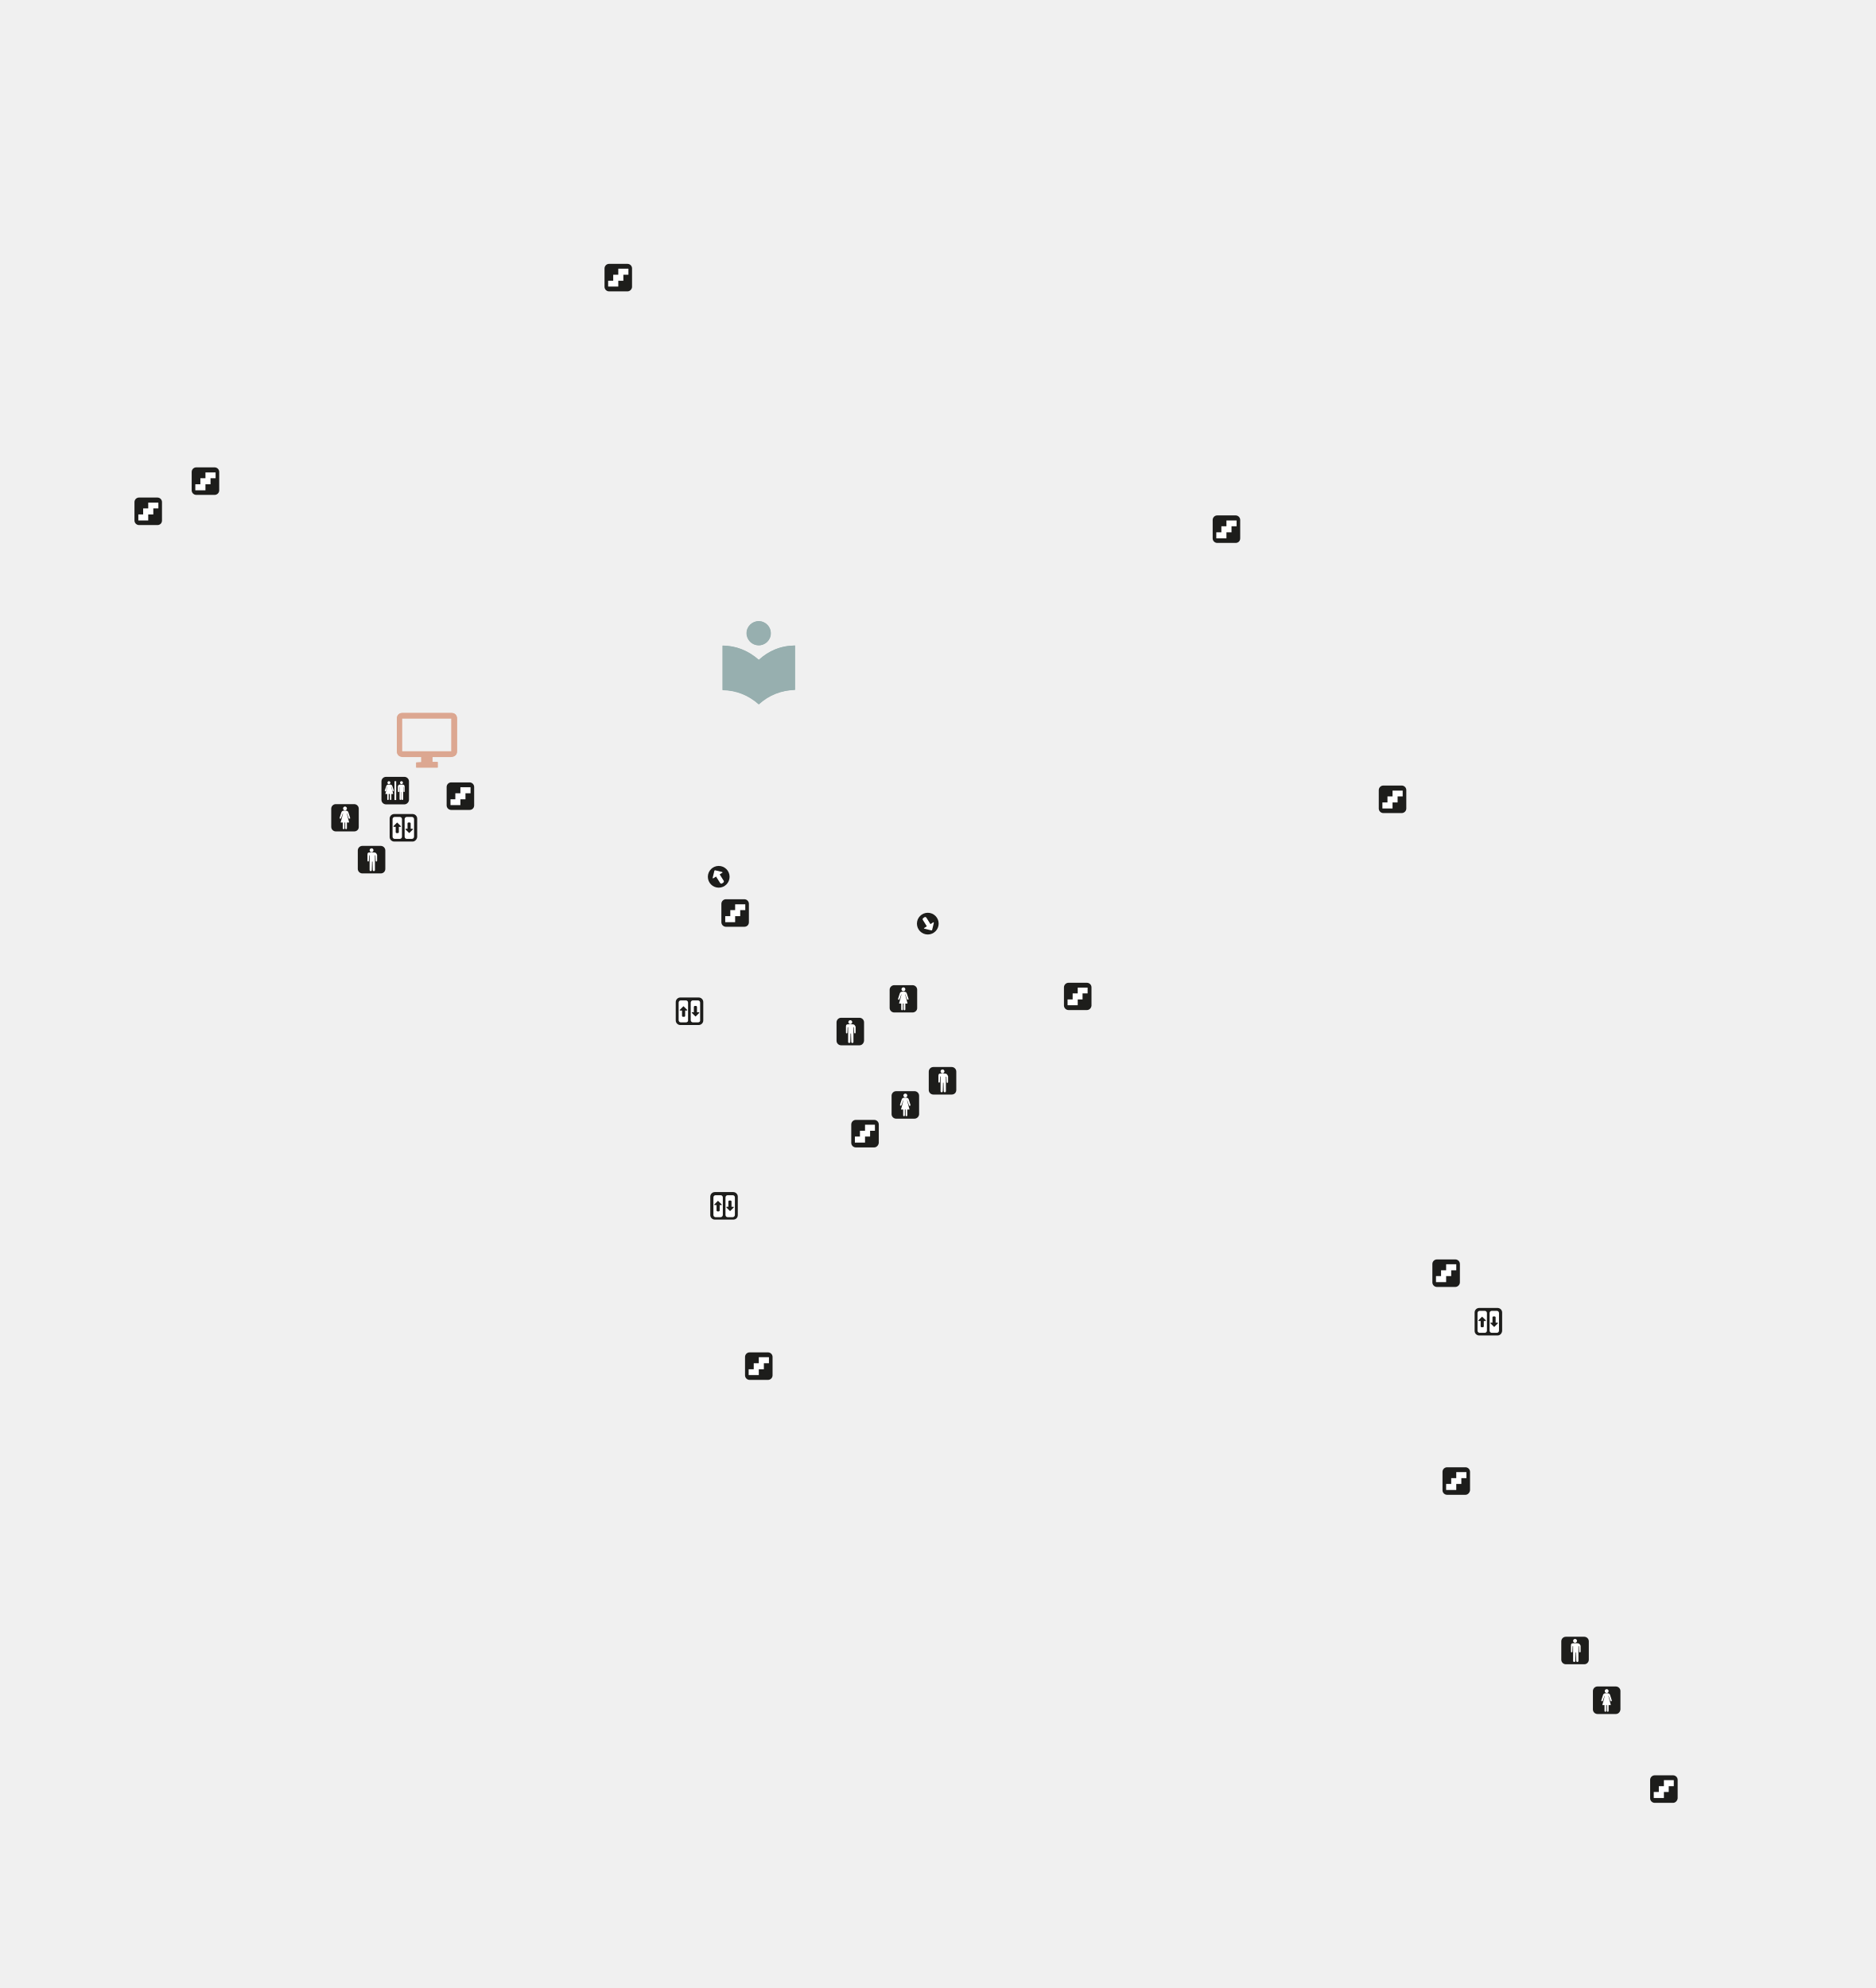
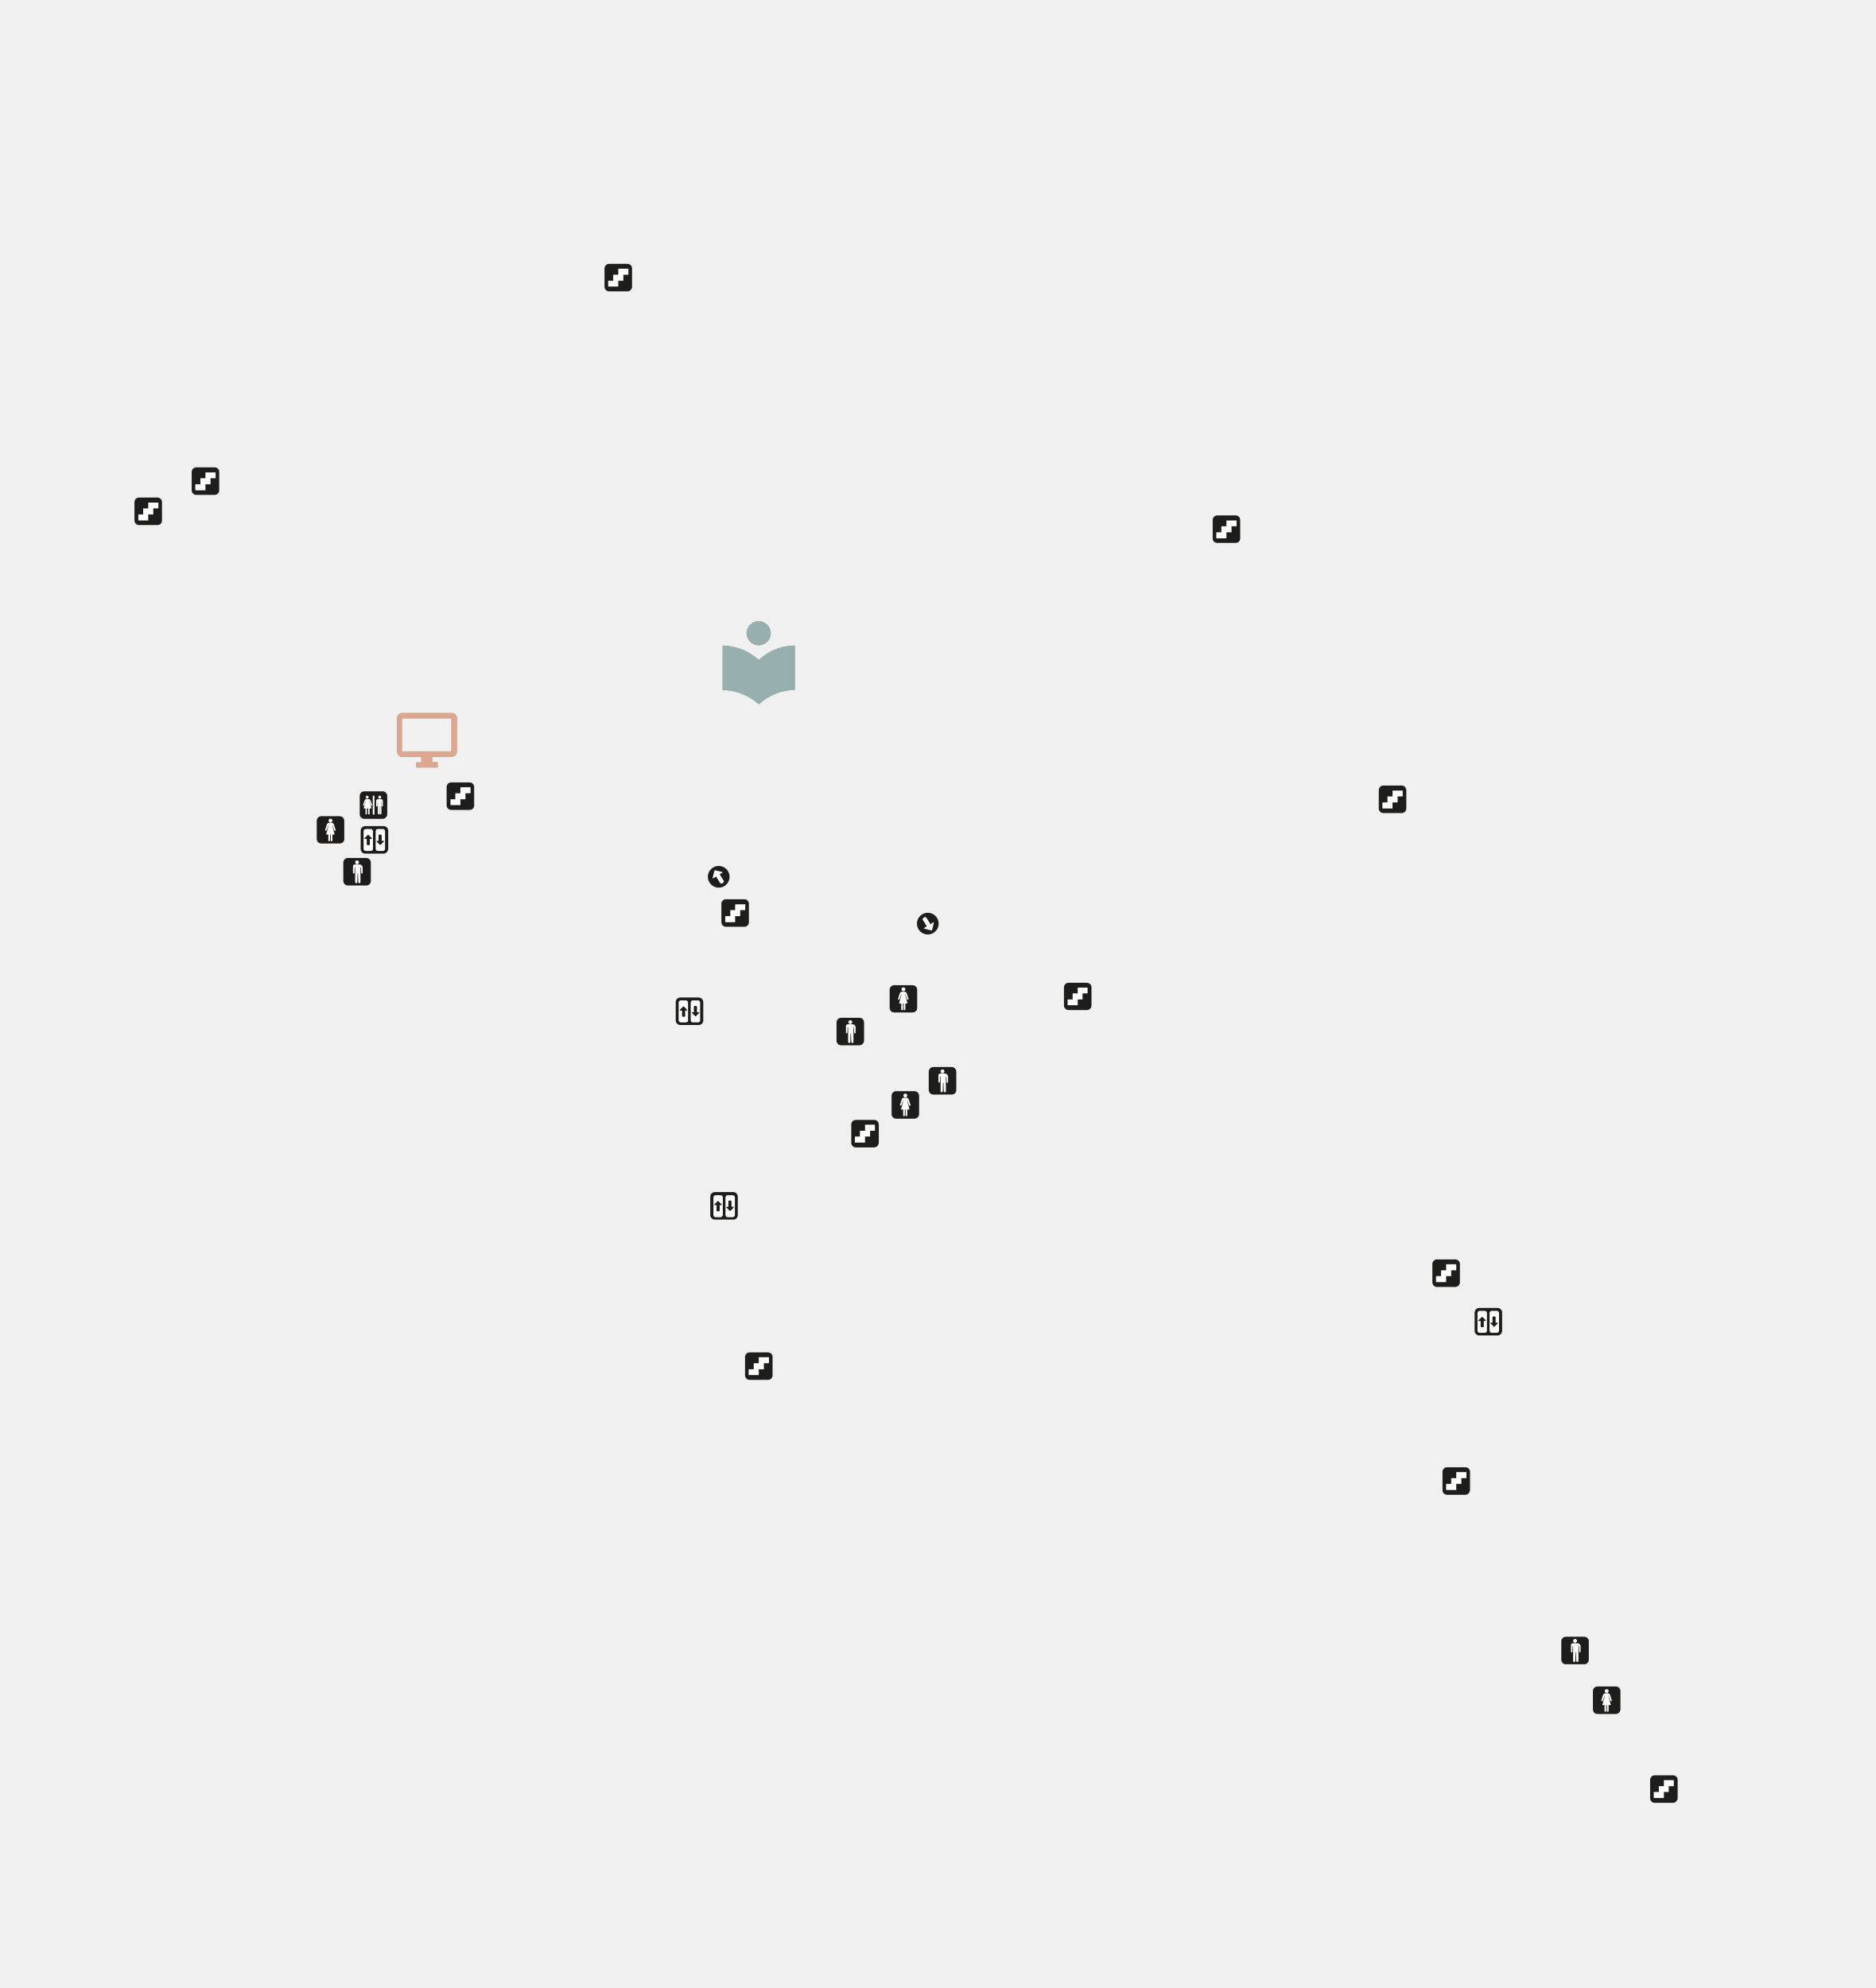
<svg xmlns="http://www.w3.org/2000/svg" version="1.1" id="icones" x="0px" y="0px" viewBox="0 0 777 823.5" style="enable-background:new 0 0 777 823.5;" xml:space="preserve">
  <style type="text/css">
	.st0{fill:#1D1D1B;}
	.st1{fill:#FFFFFF;}
	.st2{opacity:0.5;}
	.st3{fill:#3E6E6D;}
	.st4{fill:#C85E31;}
	.st5{fill:#F1F1F2;}
	.st6{fill:#1D1C1A;}
</style>
  <g>
    <path class="st0" d="M88.9,205h-7.6c-1,0-1.9-0.8-1.9-1.9v-7.6c0-1,0.8-1.9,1.9-1.9h7.6c1,0,1.9,0.8,1.9,1.9v7.6   C90.8,204.2,89.9,205,88.9,205z" />
    <polygon class="st1" points="85.1,195.7 85.1,198.1 83,198.1 83,200.6 80.9,200.6 80.9,203.1 85.1,203.1 85.1,200.6 87.2,200.6   87.2,198.1 89.3,198.1 89.3,195.7  " />
  </g>
  <g>
    <path class="st0" d="M580.6,336.8H573c-1,0-1.9-0.8-1.9-1.9v-7.6c0-1,0.8-1.9,1.9-1.9h7.6c1,0,1.9,0.8,1.9,1.9v7.6   C582.5,336,581.6,336.8,580.6,336.8z" />
    <polygon class="st1" points="576.8,327.5 576.8,329.9 574.7,329.9 574.7,332.4 572.6,332.4 572.6,334.9 576.8,334.9 576.8,332.4   578.9,332.4 578.9,329.9 581,329.9 581,327.5  " />
  </g>
  <g>
    <path class="st0" d="M65.2,217.5h-7.6c-1,0-1.9-0.8-1.9-1.9V208c0-1,0.8-1.9,1.9-1.9h7.6c1,0,1.9,0.8,1.9,1.9v7.6   C67.1,216.7,66.3,217.5,65.2,217.5z" />
    <polygon class="st1" points="61.4,208.2 61.4,210.6 59.3,210.6 59.3,213.1 57.3,213.1 57.3,215.6 61.4,215.6 61.4,213.1   63.5,213.1 63.5,210.6 65.6,210.6 65.6,208.2  " />
  </g>
  <g>
    <path class="st0" d="M194.5,335.5h-7.6c-1,0-1.9-0.8-1.9-1.9V326c0-1,0.8-1.9,1.9-1.9h7.6c1,0,1.9,0.8,1.9,1.9v7.6   C196.4,334.7,195.6,335.5,194.5,335.5z" />
    <polygon class="st1" points="190.7,326.1 190.7,328.6 188.6,328.6 188.6,331.1 186.6,331.1 186.6,333.5 190.7,333.5 190.7,331.1   192.8,331.1 192.8,328.6 194.9,328.6 194.9,326.1  " />
  </g>
  <g>
    <path class="st0" d="M362.1,475.3h-7.6c-1,0-1.9-0.8-1.9-1.9v-7.6c0-1,0.8-1.9,1.9-1.9h7.6c1,0,1.9,0.8,1.9,1.9v7.6   C363.9,474.4,363.1,475.3,362.1,475.3z" />
    <polygon class="st1" points="358.3,465.9 358.3,468.4 356.2,468.4 356.2,470.8 354.1,470.8 354.1,473.3 358.3,473.3 358.3,470.8   360.4,470.8 360.4,468.4 362.4,468.4 362.4,465.9  " />
  </g>
  <g>
    <path class="st0" d="M318.1,571.6h-7.6c-1,0-1.9-0.8-1.9-1.9v-7.6c0-1,0.8-1.9,1.9-1.9h7.6c1,0,1.9,0.8,1.9,1.9v7.6   C320,570.8,319.1,571.6,318.1,571.6z" />
    <polygon class="st1" points="314.3,562.2 314.3,564.7 312.2,564.7 312.2,567.2 310.1,567.2 310.1,569.6 314.3,569.6 314.3,567.2   316.4,567.2 316.4,564.7 318.5,564.7 318.5,562.2  " />
  </g>
  <g>
    <path class="st0" d="M450.2,418.4h-7.6c-1,0-1.9-0.8-1.9-1.9V409c0-1,0.8-1.9,1.9-1.9h7.6c1,0,1.9,0.8,1.9,1.9v7.6   C452,417.6,451.2,418.4,450.2,418.4z" />
    <polygon class="st1" points="446.4,409.1 446.4,411.5 444.3,411.5 444.3,414 442.2,414 442.2,416.4 446.4,416.4 446.4,414   448.4,414 448.4,411.5 450.5,411.5 450.5,409.1  " />
  </g>
  <g>
    <path class="st0" d="M308.3,383.9h-7.6c-1,0-1.9-0.8-1.9-1.9v-7.6c0-1,0.8-1.9,1.9-1.9h7.6c1,0,1.9,0.8,1.9,1.9v7.6   C310.2,383.1,309.4,383.9,308.3,383.9z" />
    <polygon class="st1" points="304.5,374.6 304.5,377 302.5,377 302.5,379.5 300.4,379.5 300.4,382 304.5,382 304.5,379.5   306.6,379.5 306.6,377 308.7,377 308.7,374.6  " />
  </g>
  <g>
    <path class="st0" d="M511.8,224.9h-7.6c-1,0-1.9-0.8-1.9-1.9v-7.6c0-1,0.8-1.9,1.9-1.9h7.6c1,0,1.9,0.8,1.9,1.9v7.6   C513.7,224.1,512.9,224.9,511.8,224.9z" />
    <polygon class="st1" points="508,215.6 508,218 505.9,218 505.9,220.5 503.8,220.5 503.8,223 508,223 508,220.5 510.1,220.5   510.1,218 512.2,218 512.2,215.6  " />
  </g>
  <g>
    <path class="st0" d="M602.8,533.1h-7.6c-1,0-1.9-0.8-1.9-1.9v-7.6c0-1,0.8-1.9,1.9-1.9h7.6c1,0,1.9,0.8,1.9,1.9v7.6   C604.7,532.2,603.8,533.1,602.8,533.1z" />
    <polygon class="st1" points="599,523.7 599,526.2 596.9,526.2 596.9,528.6 594.8,528.6 594.8,531.1 599,531.1 599,528.6   601.1,528.6 601.1,526.2 603.2,526.2 603.2,523.7  " />
  </g>
  <g>
    <path class="st0" d="M607,619.2h-7.6c-1,0-1.9-0.8-1.9-1.9v-7.6c0-1,0.8-1.9,1.9-1.9h7.6c1,0,1.9,0.8,1.9,1.9v7.6   C608.8,618.3,608,619.2,607,619.2z" />
    <polygon class="st1" points="603.2,609.8 603.2,612.3 601.1,612.3 601.1,614.7 599,614.7 599,617.2 603.2,617.2 603.2,614.7   605.3,614.7 605.3,612.3 607.4,612.3 607.4,609.8  " />
  </g>
  <g>
    <path class="st0" d="M693,746.8h-7.6c-1,0-1.9-0.8-1.9-1.9v-7.6c0-1,0.8-1.9,1.9-1.9h7.6c1,0,1.9,0.8,1.9,1.9v7.6   C694.8,745.9,694,746.8,693,746.8z" />
    <polygon class="st1" points="689.2,737.4 689.2,739.9 687.1,739.9 687.1,742.3 685,742.3 685,744.8 689.2,744.8 689.2,742.3   691.2,742.3 691.2,739.9 693.3,739.9 693.3,737.4  " />
  </g>
  <g>
    <g>
      <path class="st0" d="M620.3,553.2h-7.6c-1,0-1.9-0.8-1.9-1.9v-7.6c0-1,0.8-1.9,1.9-1.9h7.6c1,0,1.9,0.8,1.9,1.9v7.6    C622.1,552.4,621.3,553.2,620.3,553.2z" />
      <g>
        <path class="st1" d="M615,552.1h-2.1c-0.5,0-0.9-0.4-0.9-0.9v-7.3c0-0.5,0.4-0.9,0.9-0.9h2.1c0.5,0,0.9,0.4,0.9,0.9v7.3     C615.9,551.7,615.5,552.1,615,552.1z" />
        <path class="st1" d="M620,552.1h-2.1c-0.5,0-0.9-0.4-0.9-0.9v-7.3c0-0.5,0.4-0.9,0.9-0.9h2.1c0.5,0,0.9,0.4,0.9,0.9v7.3     C620.9,551.7,620.5,552.1,620,552.1z" />
      </g>
    </g>
    <path class="st0" d="M615.4,546.9l-1.4-1.4c-0.1-0.1-0.2-0.1-0.2,0l-1.4,1.4c-0.1,0.1,0,0.3,0.1,0.3h0.8v2.2c0,0.2,0.2,0.4,0.4,0.4   h0.5c0.2,0,0.4-0.2,0.4-0.4v-2.2h0.8C615.5,547.1,615.5,547,615.4,546.9z" />
    <path class="st0" d="M617.4,548.2l1.4,1.4c0.1,0.1,0.2,0.1,0.2,0l1.4-1.4c0.1-0.1,0-0.3-0.1-0.3h-0.8v-2.2c0-0.2-0.2-0.4-0.4-0.4   h-0.5c-0.2,0-0.4,0.2-0.4,0.4v2.2h-0.8C617.4,547.9,617.3,548.1,617.4,548.2z" />
  </g>
  <g>
    <g>
      <path class="st0" d="M303.7,505.2h-7.6c-1,0-1.9-0.8-1.9-1.9v-7.6c0-1,0.8-1.9,1.9-1.9h7.6c1,0,1.9,0.8,1.9,1.9v7.6    C305.6,504.4,304.8,505.2,303.7,505.2z" />
      <g>
        <path class="st1" d="M298.5,504.2h-2.1c-0.5,0-0.9-0.4-0.9-0.9V496c0-0.5,0.4-0.9,0.9-0.9h2.1c0.5,0,0.9,0.4,0.9,0.9v7.3     C299.4,503.7,299,504.2,298.5,504.2z" />
        <path class="st1" d="M303.5,504.2h-2.1c-0.5,0-0.9-0.4-0.9-0.9V496c0-0.5,0.4-0.9,0.9-0.9h2.1c0.5,0,0.9,0.4,0.9,0.9v7.3     C304.4,503.7,304,504.2,303.5,504.2z" />
      </g>
    </g>
    <path class="st0" d="M298.9,498.9l-1.4-1.4c-0.1-0.1-0.2-0.1-0.2,0l-1.4,1.4c-0.1,0.1,0,0.3,0.1,0.3h0.8v2.2c0,0.2,0.2,0.4,0.4,0.4   h0.5c0.2,0,0.4-0.2,0.4-0.4v-2.2h0.8C299,499.2,299,499,298.9,498.9z" />
    <path class="st0" d="M300.9,500.2l1.4,1.4c0.1,0.1,0.2,0.1,0.2,0l1.4-1.4c0.1-0.1,0-0.3-0.1-0.3H303v-2.2c0-0.2-0.2-0.4-0.4-0.4   h-0.5c-0.2,0-0.4,0.2-0.4,0.4v2.2H301C300.9,500,300.8,500.1,300.9,500.2z" />
  </g>
  <g>
    <g>
      <path class="st0" d="M289.4,424.6h-7.6c-1,0-1.9-0.8-1.9-1.9v-7.6c0-1,0.8-1.9,1.9-1.9h7.6c1,0,1.9,0.8,1.9,1.9v7.6    C291.3,423.8,290.4,424.6,289.4,424.6z" />
      <g>
        <path class="st1" d="M284.1,423.5H282c-0.5,0-0.9-0.4-0.9-0.9v-7.3c0-0.5,0.4-0.9,0.9-0.9h2.1c0.5,0,0.9,0.4,0.9,0.9v7.3     C285.1,423.1,284.7,423.5,284.1,423.5z" />
        <path class="st1" d="M289.1,423.5H287c-0.5,0-0.9-0.4-0.9-0.9v-7.3c0-0.5,0.4-0.9,0.9-0.9h2.1c0.5,0,0.9,0.4,0.9,0.9v7.3     C290.1,423.1,289.7,423.5,289.1,423.5z" />
      </g>
    </g>
    <path class="st0" d="M284.6,418.3l-1.4-1.4c-0.1-0.1-0.2-0.1-0.2,0l-1.4,1.4c-0.1,0.1,0,0.3,0.1,0.3h0.8v2.2c0,0.2,0.2,0.4,0.4,0.4   h0.5c0.2,0,0.4-0.2,0.4-0.4v-2.2h0.8C284.6,418.5,284.7,418.4,284.6,418.3z" />
    <path class="st0" d="M286.6,419.6l1.4,1.4c0.1,0.1,0.2,0.1,0.2,0l1.4-1.4c0.1-0.1,0-0.3-0.1-0.3h-0.8v-2.2c0-0.2-0.2-0.4-0.4-0.4   h-0.5c-0.2,0-0.4,0.2-0.4,0.4v2.2h-0.8C286.5,419.3,286.5,419.5,286.6,419.6z" />
  </g>
  <g>
    <circle class="st0" cx="297.7" cy="363.2" r="4.5" />
    <path class="st1" d="M299.1,361.2l-2.9-0.7c-0.1,0-0.2,0-0.3,0.2l-0.7,2.9c0,0.2,0.2,0.4,0.3,0.2l1.1-0.7l1.7,2.7   c0.2,0.2,0.5,0.3,0.7,0.2l0.6-0.4c0.2-0.2,0.3-0.5,0.2-0.7l-1.7-2.7l1.1-0.7C299.4,361.5,299.3,361.3,299.1,361.2z" />
  </g>
  <g>
    <circle class="st0" cx="384.3" cy="382.6" r="4.5" />
    <path class="st1" d="M382.9,384.7l2.9,0.7c0.1,0,0.2,0,0.3-0.2l0.7-2.9c0-0.2-0.2-0.4-0.3-0.2l-1.1,0.7l-1.7-2.7   c-0.2-0.2-0.5-0.3-0.7-0.2l-0.6,0.4c-0.2,0.2-0.3,0.5-0.2,0.7l1.7,2.7l-1.1,0.7C382.6,384.4,382.7,384.6,382.9,384.7z" />
  </g>
  <g>
    <path class="st0" d="M378.8,463.4h-7.6c-1,0-1.9-0.8-1.9-1.9v-7.6c0-1,0.8-1.9,1.9-1.9h7.6c1,0,1.9,0.8,1.9,1.9v7.6   C380.7,462.5,379.8,463.4,378.8,463.4z" />
    <g>
      <circle class="st1" cx="375" cy="453.8" r="0.8" />
      <path class="st1" d="M377.1,457.6l-0.7-2.2c-0.1-0.4-0.5-0.7-1.1-0.7h-0.7c-0.6,0-1,0.3-1.1,0.7l-0.7,2.2    c-0.1,0.5,0.4,0.6,0.6,0.2l0.7-2h0.1c0,0-0.9,3.6-1,3.7c0,0.1,0,0.1,0.1,0.1h0.8v2.4c0,0.5,0.7,0.5,0.7,0v-2.4h0.3v2.4    c0,0.5,0.7,0.5,0.7,0v-2.4h0.8c0.1,0,0.1,0,0.1-0.1s-1-3.7-1-3.7h0.1l0.7,2C376.7,458.3,377.2,458.1,377.1,457.6z" />
    </g>
  </g>
  <g>
    <path class="st0" d="M669.3,710h-7.6c-1,0-1.9-0.8-1.9-1.9v-7.6c0-1,0.8-1.9,1.9-1.9h7.6c1,0,1.9,0.8,1.9,1.9v7.6   C671.1,709.2,670.3,710,669.3,710z" />
    <g>
      <circle class="st1" cx="665.5" cy="700.5" r="0.8" />
      <path class="st1" d="M667.6,704.3l-0.7-2.2c-0.1-0.4-0.5-0.7-1.1-0.7h-0.7c-0.6,0-1,0.3-1.1,0.7l-0.7,2.2    c-0.1,0.5,0.4,0.6,0.6,0.2l0.7-2h0.1c0,0-0.9,3.6-1,3.7c0,0.1,0,0.1,0.1,0.1h0.8v2.4c0,0.5,0.7,0.5,0.7,0v-2.4h0.3v2.4    c0,0.5,0.7,0.5,0.7,0v-2.4h0.8c0.1,0,0.1,0,0.1-0.1s-1-3.7-1-3.7h0.1l0.7,2C667.2,704.9,667.7,704.8,667.6,704.3z" />
    </g>
  </g>
  <g>
    <path class="st0" d="M378,419.4h-7.6c-1,0-1.9-0.8-1.9-1.9V410c0-1,0.8-1.9,1.9-1.9h7.6c1,0,1.9,0.8,1.9,1.9v7.6   C379.9,418.6,379,419.4,378,419.4z" />
    <g>
      <circle class="st1" cx="374.2" cy="409.8" r="0.8" />
      <path class="st1" d="M376.3,413.7l-0.7-2.2c-0.1-0.4-0.5-0.7-1.1-0.7h-0.7c-0.6,0-1,0.3-1.1,0.7l-0.7,2.2    c-0.1,0.5,0.4,0.6,0.6,0.2l0.7-2h0.1c0,0-0.9,3.6-1,3.7c0,0.1,0,0.1,0.1,0.1h0.8v2.4c0,0.5,0.7,0.5,0.7,0v-2.4h0.3v2.4    c0,0.5,0.7,0.5,0.7,0v-2.4h0.8c0.1,0,0.1,0,0.1-0.1s-1-3.7-1-3.7h0.1l0.7,2C375.9,414.3,376.5,414.1,376.3,413.7z" />
    </g>
  </g>
  <g>
    <path class="st0" d="M394.2,453.4h-7.6c-1,0-1.9-0.8-1.9-1.9v-7.6c0-1,0.8-1.9,1.9-1.9h7.6c1,0,1.9,0.8,1.9,1.9v7.6   C396.1,452.6,395.3,453.4,394.2,453.4z" />
    <g>
      <circle class="st1" cx="390.4" cy="443.8" r="0.8" />
      <path class="st1" d="M391.3,444.7h-0.8h-0.8c-0.8,0-1,0.2-1,1v2.4c0,0.5,0.6,0.5,0.6,0l0.1-2.2h0.2v6.1c0,0.6,0.9,0.6,0.9,0    l0.1-3.5h0.2l0.1,3.5c0,0.6,0.9,0.6,0.9,0v-6h0.2l0.1,2.2c0,0.5,0.6,0.5,0.6,0v-2.4C392.3,444.9,392,444.7,391.3,444.7z" />
    </g>
  </g>
  <g>
    <path class="st0" d="M656.2,689.4h-7.6c-1,0-1.9-0.8-1.9-1.9v-7.6c0-1,0.8-1.9,1.9-1.9h7.6c1,0,1.9,0.8,1.9,1.9v7.6   C658.1,688.5,657.3,689.4,656.2,689.4z" />
    <g>
      <circle class="st1" cx="652.4" cy="679.7" r="0.8" />
      <path class="st1" d="M653.3,680.7h-0.8h-0.8c-0.8,0-1,0.2-1,1v2.4c0,0.5,0.6,0.5,0.6,0l0.1-2.2h0.2v6.1c0,0.6,0.9,0.6,0.9,0    l0.1-3.5h0.2l0.1,3.5c0,0.6,0.9,0.6,0.9,0v-6.1h0.2l0.1,2.2c0,0.5,0.6,0.5,0.6,0v-2.4C654.3,680.9,654,680.7,653.3,680.7z" />
    </g>
  </g>
  <g>
    <path class="st0" d="M356,433h-7.6c-1,0-1.9-0.8-1.9-1.9v-7.6c0-1,0.8-1.9,1.9-1.9h7.6c1,0,1.9,0.8,1.9,1.9v7.6   C357.8,432.2,357,433,356,433z" />
    <g>
      <circle class="st1" cx="352.2" cy="423.4" r="0.8" />
      <path class="st1" d="M353,424.3h-0.8h-0.8c-0.8,0-1,0.2-1,1v2.4c0,0.5,0.6,0.5,0.6,0l0.1-2.2h0.2v6.1c0,0.6,0.9,0.6,0.9,0l0.1-3.5    h0.2l0.1,3.5c0,0.6,0.9,0.6,0.9,0v-6.1h0.2l0.1,2.2c0,0.5,0.6,0.5,0.6,0v-2.4C354,424.5,353.8,424.3,353,424.3z" />
    </g>
  </g>
  <g>
    <path class="st0" d="M259.9,120.7h-7.6c-1,0-1.9-0.8-1.9-1.9v-7.6c0-1,0.8-1.9,1.9-1.9h7.6c1,0,1.9,0.8,1.9,1.9v7.6   C261.8,119.8,260.9,120.7,259.9,120.7z" />
    <polygon class="st1" points="256.1,111.3 256.1,113.8 254,113.8 254,116.3 251.9,116.3 251.9,118.7 256.1,118.7 256.1,116.3   258.2,116.3 258.2,113.8 260.3,113.8 260.3,111.3  " />
  </g>
  <g class="st2">
    <path class="st3" d="M329.3,267.4c-5.8,0.1-10.8,2.1-15,5.9c-4.3-3.8-9.3-5.8-15-5.9c0,6.2,0,12.2,0,18.4c5.7,0.1,10.7,2.1,15,5.9   c4.3-3.9,9.3-5.8,15-6C329.3,279.6,329.3,273.6,329.3,267.4z M314.3,257.3c-2.8,0-5.1,2.2-5.1,5c0,2.7,2.2,5,4.9,5   c2.8,0.1,5.1-2.2,5.1-4.9C319.4,259.7,317.1,257.4,314.3,257.3z" />
    <path class="st3" d="M329.3,267.4c0,6.2,0,12.2,0,18.4c-5.7,0.2-10.7,2.1-15,6c-4.3-3.8-9.3-5.8-15-5.9c0-6.1,0-12.1,0-18.4   c5.7,0,10.6,2.1,15,5.9C318.5,269.5,323.5,267.4,329.3,267.4z" />
    <path class="st3" d="M314.3,257.3c2.8,0,5,2.3,5,5.1c0,2.8-2.4,5-5.1,4.9s-4.9-2.3-4.9-5C309.3,259.5,311.6,257.3,314.3,257.3z" />
  </g>
  <g class="st2">
    <path class="st4" d="M179.1,313.7c0.1-0.1,0.2-0.2,0.2-0.2c2.5,0,4.9,0,7.4,0c1.6,0,2.6-0.8,2.6-2.4c0-4.5,0-9,0-13.5   c0-1.4-0.9-2.3-2.3-2.3c-6.8,0-13.5,0-20.3,0c-1.4,0-2.3,0.9-2.3,2.3c0,4.5,0,9,0,13.5c0,1.5,0.9,2.3,2.4,2.4c0.7,0,1.4,0,2.1,0   c1.9,0,3.7,0,5.6,0c0,0.9,0,1.5,0,2.2c-0.8,0-1.4,0.1-2.1,0.1c0,0.8,0,1.5,0,2.1c3,0,5.9,0,8.9,0c0-0.8,0-1.4,0-2.3   c-0.8,0-1.4,0-2.2,0C179.1,315,179.1,314.3,179.1,313.7z" />
    <path class="st4" d="M179.1,313.7c0,0.6,0,1.2,0,2c0.7,0,1.4,0,2.2,0c0,0.8,0,1.5,0,2.3c-2.9,0-5.9,0-8.9,0c0-0.7,0-1.3,0-2.1   c0.6,0,1.3-0.1,2.1-0.1c0-0.7,0-1.3,0-2.2c-1.8,0-3.7,0-5.6,0c-0.7,0-1.4,0-2.1,0c-1.5-0.1-2.4-0.9-2.4-2.4c0-4.5,0-9,0-13.5   c0-1.4,0.9-2.3,2.3-2.3c6.8,0,13.5,0,20.3,0c1.4,0,2.3,0.9,2.3,2.3c0,4.5,0,9,0,13.5c0,1.5-0.9,2.3-2.6,2.4c-2.5,0-4.9,0-7.4,0   C179.3,313.5,179.2,313.6,179.1,313.7z M186.9,297.7c-6.9,0-13.6,0-20.3,0c0,4.5,0,9,0,13.5c6.8,0,13.5,0,20.3,0   C186.9,306.6,186.9,302.2,186.9,297.7z" />
    <path class="st5" d="M186.9,297.7c0,4.5,0,8.9,0,13.5c-6.7,0-13.5,0-20.3,0c0-4.5,0-8.9,0-13.5   C173.4,297.7,180.1,297.7,186.9,297.7z" />
  </g>
  <g>
    <g>
      <g>
-         <path class="st6" d="M170.9,348.6h-7.6c-1,0-1.9-0.8-1.9-1.9v-7.6c0-1,0.8-1.9,1.9-1.9h7.6c1,0,1.9,0.8,1.9,1.9v7.6     C172.7,347.7,171.9,348.6,170.9,348.6z" />
+         <path class="st6" d="M158.9,353.6h-7.6c-1,0-1.9-0.8-1.9-1.9v-7.6c0-1,0.8-1.9,1.9-1.9h7.6c1,0,1.9,0.8,1.9,1.9v7.6     C160.7,352.7,159.9,353.6,158.9,353.6z" />
        <g>
-           <path class="st1" d="M165.6,347.5h-2.1c-0.5,0-0.9-0.4-0.9-0.9v-7.3c0-0.5,0.4-0.9,0.9-0.9h2.1c0.5,0,0.9,0.4,0.9,0.9v7.3      C166.5,347.1,166.1,347.5,165.6,347.5z" />
-           <path class="st1" d="M170.6,347.5h-2.1c-0.5,0-0.9-0.4-0.9-0.9v-7.3c0-0.5,0.4-0.9,0.9-0.9h2.1c0.5,0,0.9,0.4,0.9,0.9v7.3      C171.5,347.1,171.1,347.5,170.6,347.5z" />
+           <path class="st1" d="M153.6,352.5h-2.1c-0.5,0-0.9-0.4-0.9-0.9v-7.3c0-0.5,0.4-0.9,0.9-0.9h2.1c0.5,0,0.9,0.4,0.9,0.9v7.3      C154.5,352.1,154.1,352.5,153.6,352.5z" />
+           <path class="st1" d="M158.6,352.5h-2.1c-0.5,0-0.9-0.4-0.9-0.9v-7.3c0-0.5,0.4-0.9,0.9-0.9h2.1c0.5,0,0.9,0.4,0.9,0.9v7.3      C159.5,352.1,159.1,352.5,158.6,352.5z" />
        </g>
      </g>
-       <path class="st6" d="M166,342.2l-1.4-1.4c-0.1-0.1-0.2-0.1-0.2,0l-1.4,1.4c-0.1,0.1,0,0.3,0.1,0.3h0.8v2.2c0,0.2,0.2,0.4,0.4,0.4    h0.5c0.2,0,0.4-0.2,0.4-0.4v-2.2h0.8C166.1,342.5,166.1,342.3,166,342.2z" />
-       <path class="st6" d="M168,343.6l1.4,1.4c0.1,0.1,0.2,0.1,0.2,0l1.4-1.4c0.1-0.1,0-0.3-0.1-0.3h-0.8v-2.2c0-0.2-0.2-0.4-0.4-0.4    h-0.5c-0.2,0-0.4,0.2-0.4,0.4v2.2H168C168,343.3,167.9,343.5,168,343.6z" />
+       <path class="st6" d="M154,347.2l-1.4-1.4c-0.1-0.1-0.2-0.1-0.2,0l-1.4,1.4c-0.1,0.1,0,0.3,0.1,0.3h0.8v2.2c0,0.2,0.2,0.4,0.4,0.4    h0.5c0.2,0,0.4-0.2,0.4-0.4v-2.2h0.8C154.1,347.5,154.1,347.3,154,347.2z" />
+       <path class="st6" d="M156,348.6l1.4,1.4c0.1,0.1,0.2,0.1,0.2,0l1.4-1.4c0.1-0.1,0-0.3-0.1-0.3h-0.8v-2.2c0-0.2-0.2-0.4-0.4-0.4    h-0.5c-0.2,0-0.4,0.2-0.4,0.4v2.2H156C156,348.3,155.9,348.5,156,348.6z" />
    </g>
    <g>
-       <path class="st6" d="M146.7,344.4h-7.6c-1,0-1.9-0.8-1.9-1.9V335c0-1,0.8-1.9,1.9-1.9h7.6c1,0,1.9,0.8,1.9,1.9v7.6    C148.6,343.6,147.8,344.4,146.7,344.4z" />
+       <path class="st6" d="M140.7,349.4h-7.6c-1,0-1.9-0.8-1.9-1.9V340c0-1,0.8-1.9,1.9-1.9h7.6c1,0,1.9,0.8,1.9,1.9v7.6    C142.6,348.6,141.8,349.4,140.7,349.4z" />
      <g>
-         <circle class="st1" cx="142.9" cy="334.9" r="0.8" />
-         <path class="st1" d="M145,338.7l-0.7-2.2c-0.1-0.4-0.5-0.7-1.1-0.7h-0.7c-0.6,0-1,0.3-1.1,0.7l-0.7,2.2c-0.1,0.5,0.4,0.6,0.6,0.2     l0.7-2h0.1c0,0-0.9,3.6-1,3.7c0,0.1,0,0.1,0.1,0.1h0.8v2.4c0,0.5,0.7,0.5,0.7,0v-2.4h0.3v2.4c0,0.5,0.7,0.5,0.7,0v-2.4h0.8     c0.1,0,0.1,0,0.1-0.1s-1-3.7-1-3.7h0.1l0.7,2C144.6,339.3,145.2,339.2,145,338.7z" />
+         <circle class="st1" cx="136.9" cy="339.9" r="0.8" />
+         <path class="st1" d="M139,343.7l-0.7-2.2c-0.1-0.4-0.5-0.7-1.1-0.7h-0.7c-0.6,0-1,0.3-1.1,0.7l-0.7,2.2c-0.1,0.5,0.4,0.6,0.6,0.2     l0.7-2h0.1c0,0-0.9,3.6-1,3.7c0,0.1,0,0.1,0.1,0.1h0.8v2.4c0,0.5,0.7,0.5,0.7,0v-2.4h0.3v2.4c0,0.5,0.7,0.5,0.7,0v-2.4h0.8     c0.1,0,0.1,0,0.1-0.1s-1-3.7-1-3.7h0.1l0.7,2C138.6,344.3,139.2,344.2,139,343.7z" />
      </g>
    </g>
    <g>
-       <path class="st6" d="M157.7,361.8h-7.6c-1,0-1.9-0.8-1.9-1.9v-7.6c0-1,0.8-1.9,1.9-1.9h7.6c1,0,1.9,0.8,1.9,1.9v7.6    C159.6,361,158.8,361.8,157.7,361.8z" />
+       <path class="st6" d="M151.7,366.8h-7.6c-1,0-1.9-0.8-1.9-1.9v-7.6c0-1,0.8-1.9,1.9-1.9h7.6c1,0,1.9,0.8,1.9,1.9v7.6    C153.6,366,152.8,366.8,151.7,366.8z" />
      <g>
-         <circle class="st1" cx="153.9" cy="352.2" r="0.8" />
-         <path class="st1" d="M154.8,353.1H154h-0.8c-0.8,0-1,0.2-1,1v2.4c0,0.5,0.6,0.5,0.6,0l0.1-2.2h0.2v6.1c0,0.6,0.9,0.6,0.9,0     l0.1-3.5h0.2l0.1,3.5c0,0.6,0.9,0.6,0.9,0v-6.1h0.2l0.1,2.2c0,0.5,0.6,0.5,0.6,0v-2.4C155.8,353.3,155.6,353.1,154.8,353.1z" />
+         <circle class="st1" cx="147.9" cy="357.2" r="0.8" />
+         <path class="st1" d="M148.8,358.1H148h-0.8c-0.8,0-1,0.2-1,1v2.4c0,0.5,0.6,0.5,0.6,0l0.1-2.2h0.2v6.1c0,0.6,0.9,0.6,0.9,0     l0.1-3.5h0.2l0.1,3.5c0,0.6,0.9,0.6,0.9,0v-6.1h0.2l0.1,2.2c0,0.5,0.6,0.5,0.6,0v-2.4C149.8,358.3,149.6,358.1,148.8,358.1z" />
      </g>
    </g>
    <g>
-       <path class="st6" d="M167.5,333.2h-7.6c-1,0-1.9-0.8-1.9-1.9v-7.6c0-1,0.8-1.9,1.9-1.9h7.6c1,0,1.9,0.8,1.9,1.9v7.6    C169.4,332.3,168.5,333.2,167.5,333.2z" />
+       <path class="st6" d="M158.5,339.2h-7.6c-1,0-1.9-0.8-1.9-1.9v-7.6c0-1,0.8-1.9,1.9-1.9h7.6c1,0,1.9,0.8,1.9,1.9v7.6    C160.4,338.3,159.5,339.2,158.5,339.2z" />
      <g>
-         <polygon class="st1" points="164.1,323.6 164.1,331.4 163.4,331.4 163.4,323.6    " />
-         <path class="st1" d="M163.7,327.5" />
-         <path class="st1" d="M161.1,324.8c0.4,0,0.6-0.3,0.6-0.6c0-0.4-0.3-0.6-0.6-0.6c-0.4,0-0.6,0.3-0.6,0.6     C160.5,324.6,160.7,324.8,161.1,324.8L161.1,324.8z" />
-         <path class="st1" d="M161,328.9v2.2c0,0.4-0.6,0.4-0.6,0v-2.2h-0.8l0.9-3h-0.1l-0.5,1.7c-0.1,0.4-0.6,0.2-0.5-0.2l0.6-1.8     c0.1-0.2,0.3-0.6,0.8-0.6h0.4l0,0h0.5c0.5,0,0.7,0.4,0.8,0.6l0.6,1.8c0.1,0.4-0.4,0.6-0.5,0.2l-0.5-1.7H162l0.9,3h-0.8v2.2     c0,0.4-0.6,0.4-0.6,0v-2.2H161L161,328.9z" />
-         <path class="st1" d="M165.6,325c-0.4,0-0.8,0.4-0.8,0.8v2c0,0.4,0.6,0.4,0.6,0V326h0.1v5c0,0.5,0.7,0.5,0.7,0v-2.9h0.1v2.9     c0,0.5,0.7,0.5,0.7,0v-5h0.1v1.8c0,0.4,0.5,0.4,0.5,0v-2c0-0.4-0.3-0.8-0.8-0.8H165.6L165.6,325z" />
-         <path class="st1" d="M166.3,324.8c0.4,0,0.6-0.3,0.6-0.6c0-0.4-0.3-0.6-0.6-0.6c-0.4,0-0.6,0.3-0.6,0.6     C165.7,324.6,166,324.8,166.3,324.8L166.3,324.8z" />
+         <polygon class="st1" points="155.1,329.6 155.1,337.4 154.4,337.4 154.4,329.6    " />
+         <path class="st1" d="M154.7,333.5" />
+         <path class="st1" d="M152.1,330.8c0.4,0,0.6-0.3,0.6-0.6c0-0.4-0.3-0.6-0.6-0.6c-0.4,0-0.6,0.3-0.6,0.6     C151.5,330.6,151.7,330.8,152.1,330.8L152.1,330.8z" />
+         <path class="st1" d="M152,334.9v2.2c0,0.4-0.6,0.4-0.6,0v-2.2h-0.8l0.9-3h-0.1l-0.5,1.7c-0.1,0.4-0.6,0.2-0.5-0.2l0.6-1.8     c0.1-0.2,0.3-0.6,0.8-0.6h0.4l0,0h0.5c0.5,0,0.7,0.4,0.8,0.6l0.6,1.8c0.1,0.4-0.4,0.6-0.5,0.2l-0.5-1.7H153l0.9,3h-0.8v2.2     c0,0.4-0.6,0.4-0.6,0v-2.2H152L152,334.9z" />
+         <path class="st1" d="M156.6,331c-0.4,0-0.8,0.4-0.8,0.8v2c0,0.4,0.6,0.4,0.6,0V332h0.1v5c0,0.5,0.7,0.5,0.7,0v-2.9h0.1v2.9     c0,0.5,0.7,0.5,0.7,0v-5h0.1v1.8c0,0.4,0.5,0.4,0.5,0v-2c0-0.4-0.3-0.8-0.8-0.8H156.6L156.6,331z" />
+         <path class="st1" d="M157.3,330.8c0.4,0,0.6-0.3,0.6-0.6c0-0.4-0.3-0.6-0.6-0.6c-0.4,0-0.6,0.3-0.6,0.6     C156.7,330.6,157,330.8,157.3,330.8L157.3,330.8z" />
      </g>
    </g>
  </g>
</svg>
